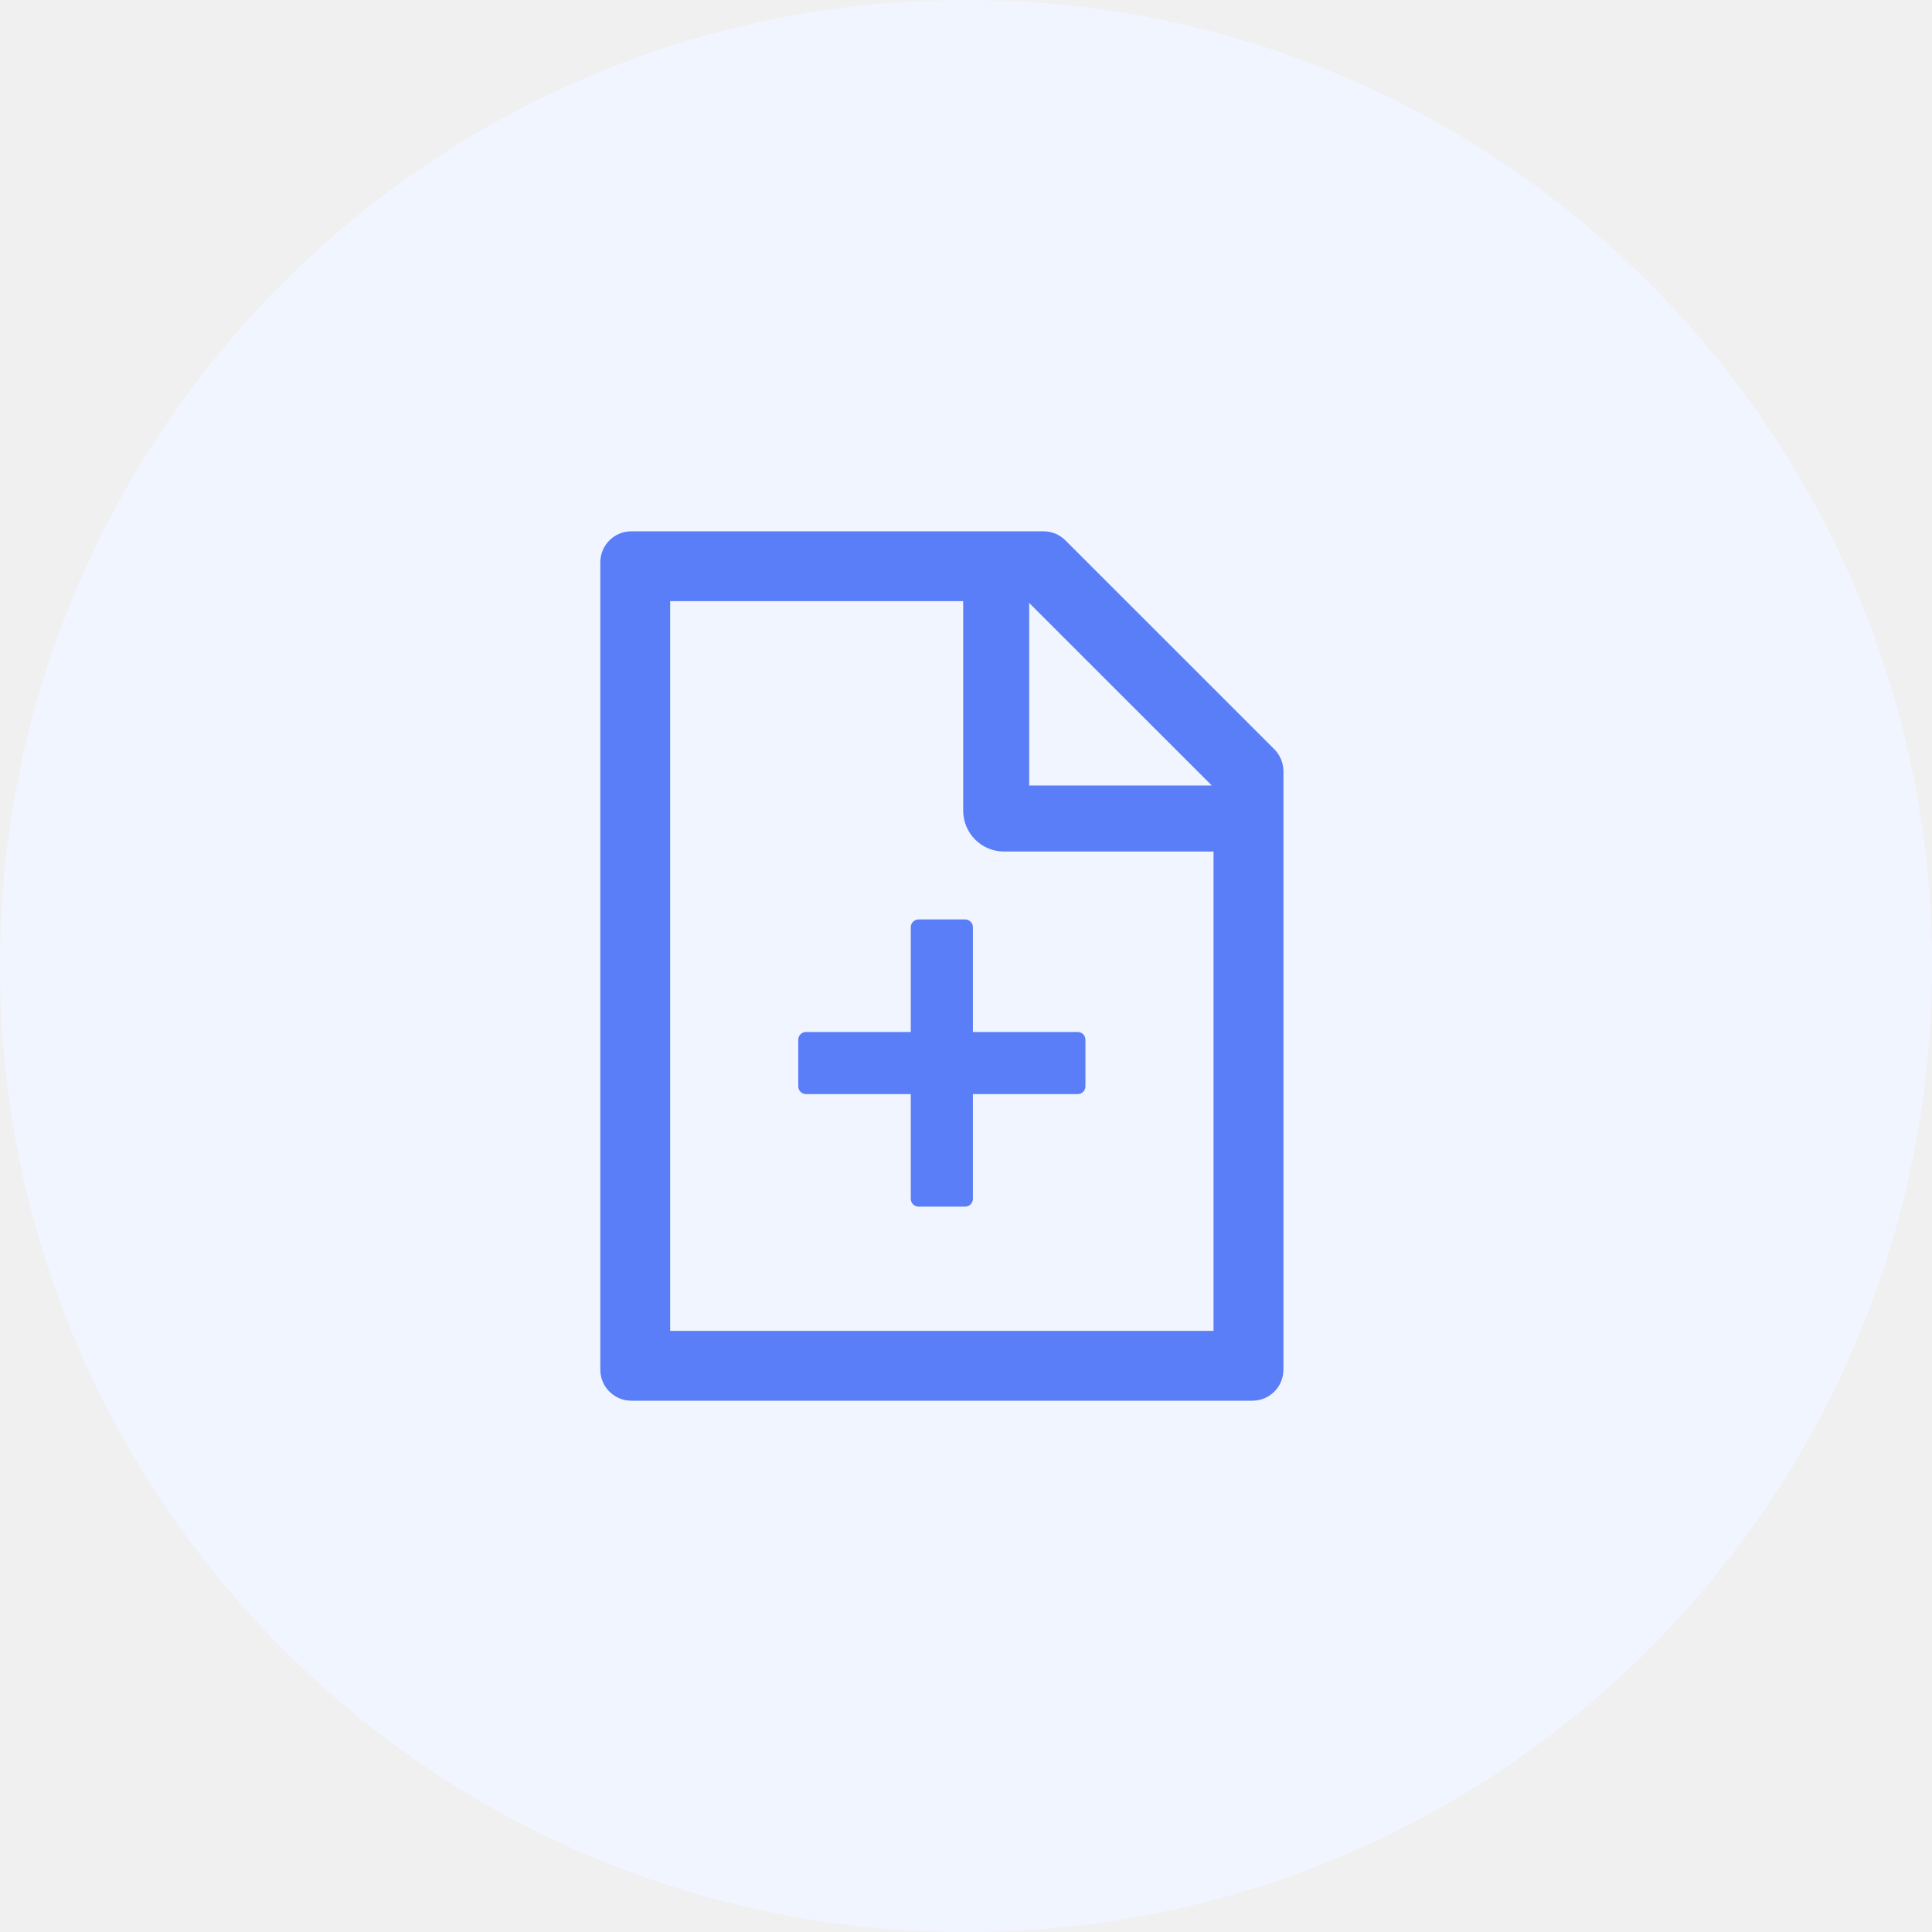
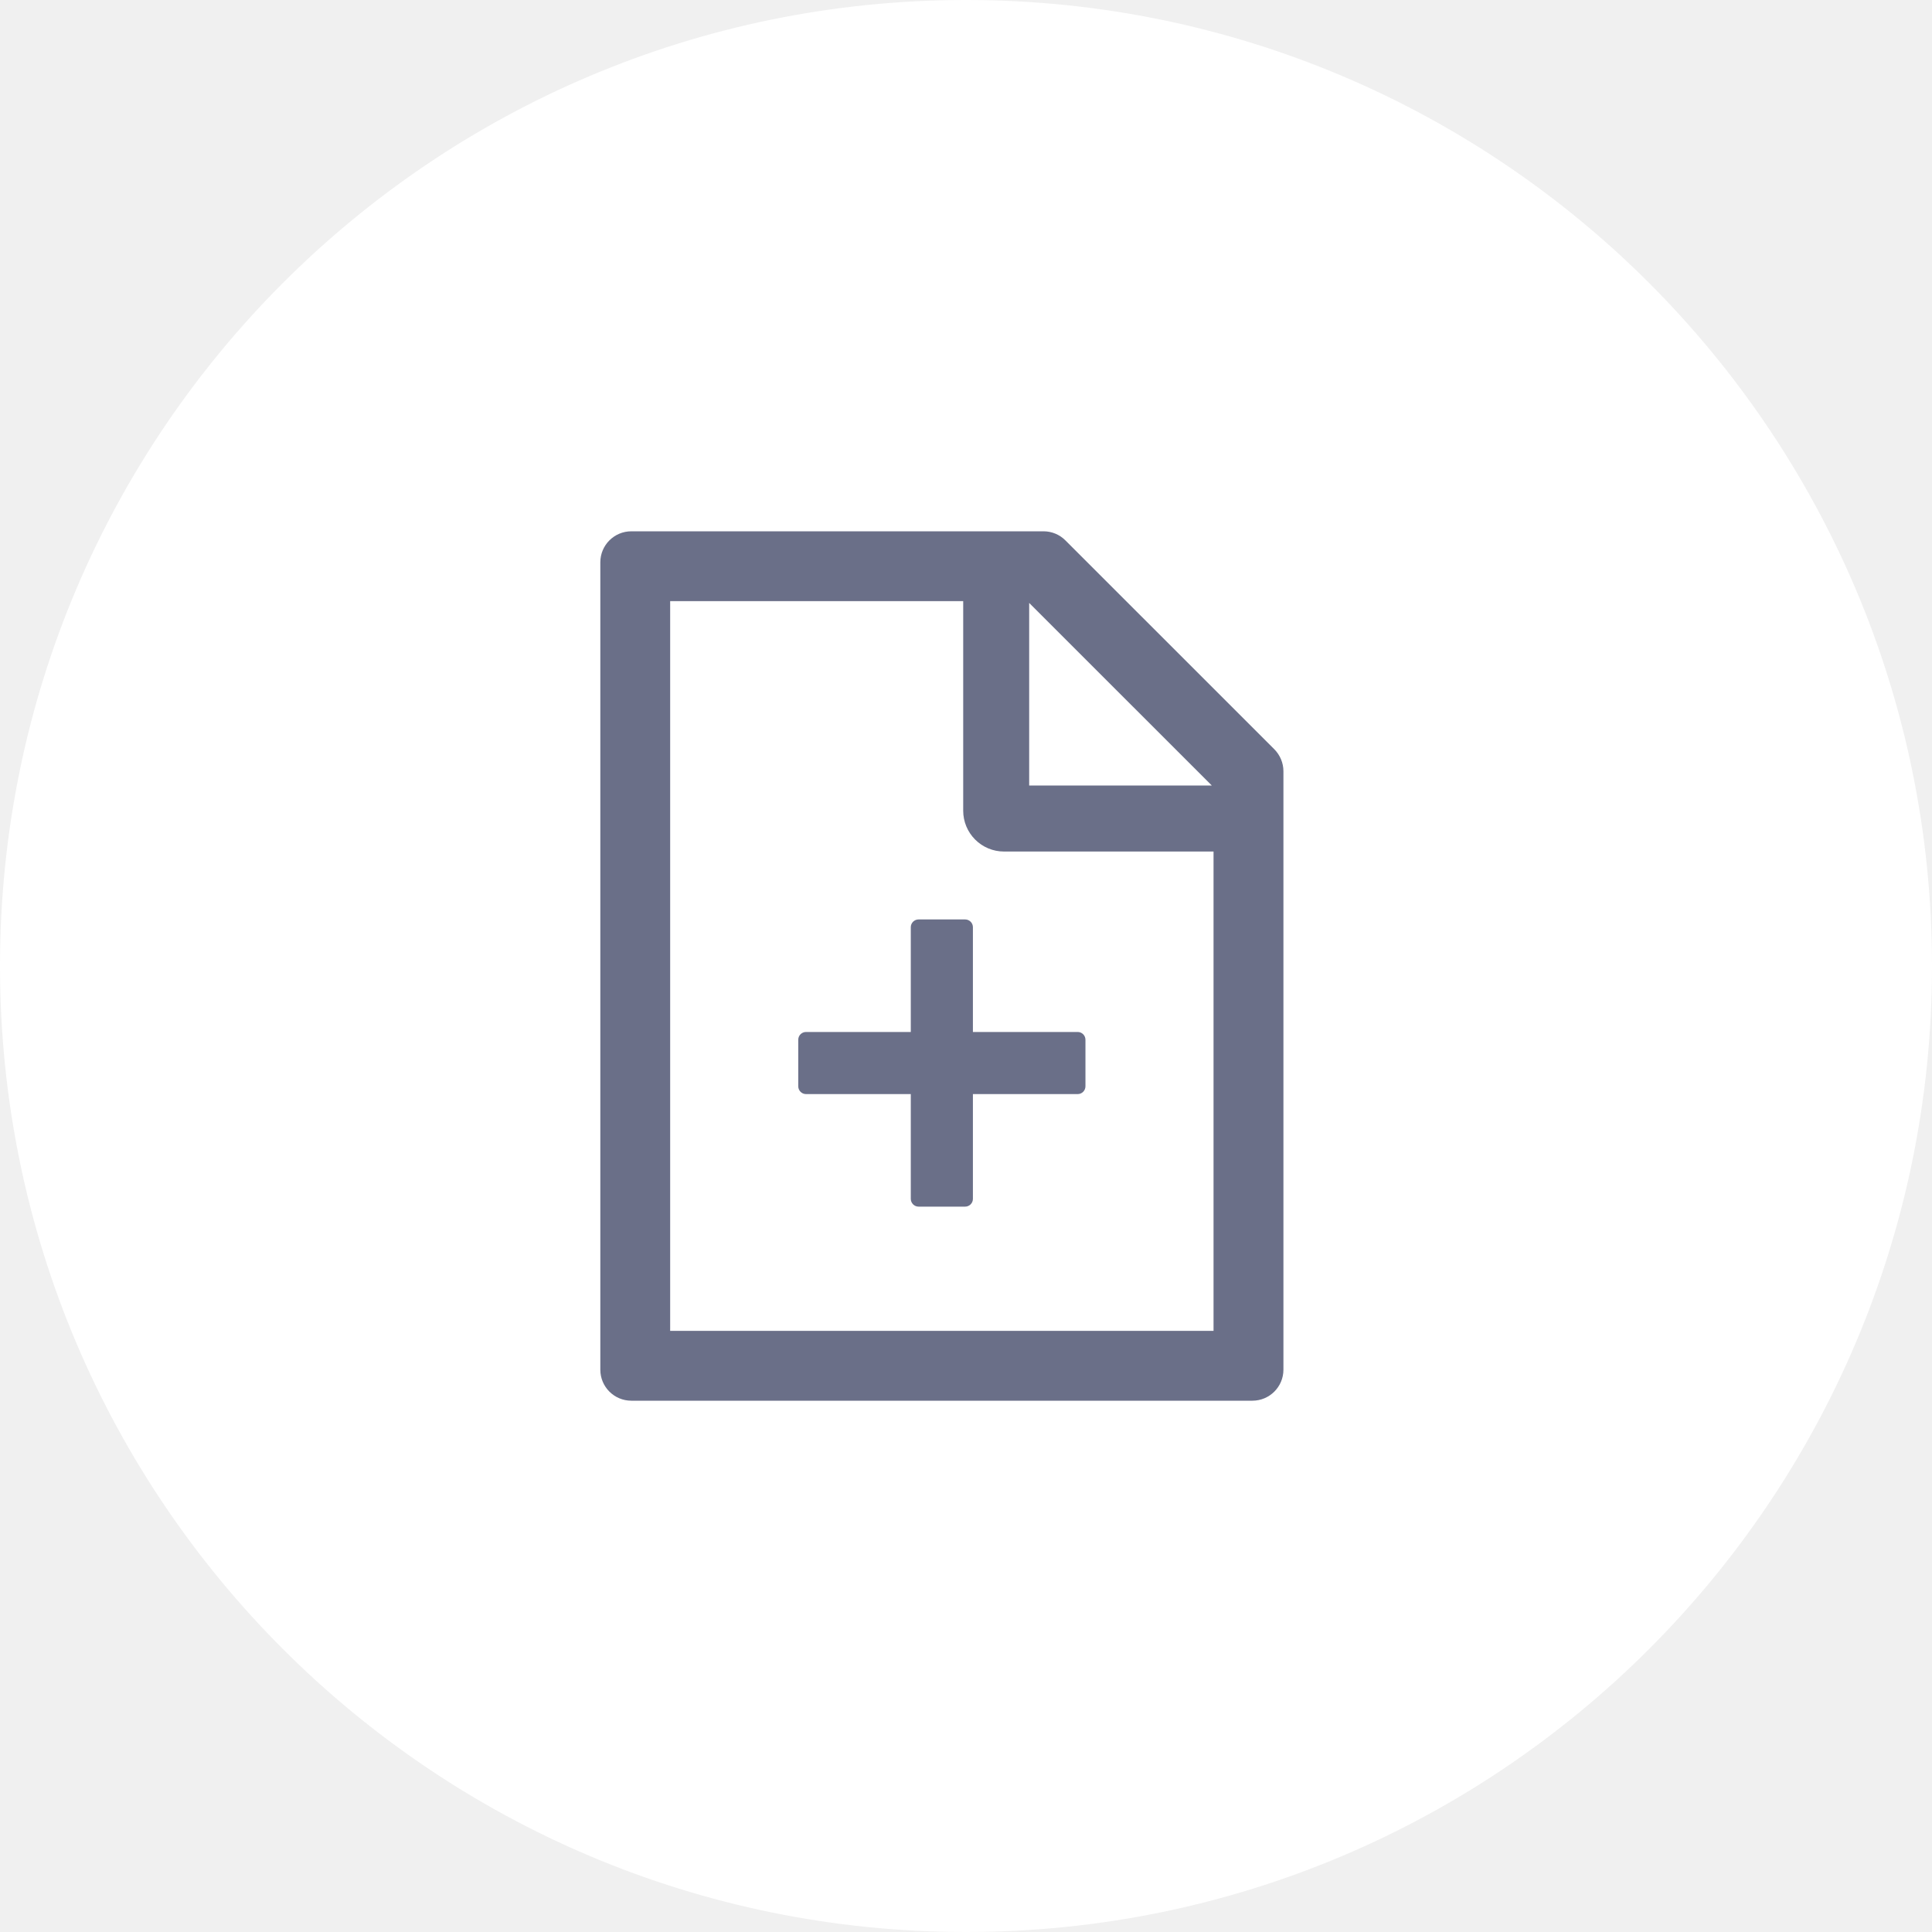
<svg xmlns="http://www.w3.org/2000/svg" preserveAspectRatio="none" overflow="visible" style="display: block;" width="40" height="40" viewBox="0 0 40 40" fill="none">
  <g id="Icon Container">
-     <circle id="Ellipse 395" cx="20" cy="20" r="20" fill="#F0F5FF" />
+     <circle id="Ellipse 395" cx="20" cy="20" r="20" fill="#FFFFFF" />
    <g id="Fileadd Icon">
-       <path id="Vector" d="M26.383 15.512L22.059 11.189C21.939 11.068 21.776 11 21.605 11H13.072C12.716 11 12.429 11.287 12.429 11.643V28.357C12.429 28.713 12.716 29 13.072 29H25.929C26.284 29 26.572 28.713 26.572 28.357V15.968C26.572 15.797 26.503 15.633 26.383 15.512ZM25.089 16.263H21.308V12.483L25.089 16.263ZM25.125 27.554H13.875V12.446H19.942V16.786C19.942 17.009 20.031 17.224 20.189 17.382C20.347 17.541 20.562 17.63 20.786 17.63H25.125V27.554ZM20.143 19.196C20.143 19.108 20.071 19.036 19.982 19.036H19.018C18.93 19.036 18.857 19.108 18.857 19.196V21.366H16.688C16.599 21.366 16.527 21.438 16.527 21.527V22.491C16.527 22.579 16.599 22.652 16.688 22.652H18.857V24.821C18.857 24.91 18.93 24.982 19.018 24.982H19.982C20.071 24.982 20.143 24.91 20.143 24.821V22.652H22.313C22.401 22.652 22.473 22.579 22.473 22.491V21.527C22.473 21.438 22.401 21.366 22.313 21.366H20.143V19.196Z" fill="#597EF7" />
+       <path id="Vector" d="M26.383 15.512L22.059 11.189C21.939 11.068 21.776 11 21.605 11H13.072C12.716 11 12.429 11.287 12.429 11.643V28.357C12.429 28.713 12.716 29 13.072 29H25.929C26.284 29 26.572 28.713 26.572 28.357V15.968C26.572 15.797 26.503 15.633 26.383 15.512ZM25.089 16.263H21.308V12.483L25.089 16.263ZM25.125 27.554H13.875V12.446H19.942V16.786C19.942 17.009 20.031 17.224 20.189 17.382C20.347 17.541 20.562 17.63 20.786 17.63H25.125V27.554ZM20.143 19.196C20.143 19.108 20.071 19.036 19.982 19.036H19.018C18.93 19.036 18.857 19.108 18.857 19.196V21.366H16.688C16.599 21.366 16.527 21.438 16.527 21.527V22.491C16.527 22.579 16.599 22.652 16.688 22.652H18.857V24.821C18.857 24.91 18.93 24.982 19.018 24.982H19.982C20.071 24.982 20.143 24.91 20.143 24.821V22.652H22.313C22.401 22.652 22.473 22.579 22.473 22.491V21.527C22.473 21.438 22.401 21.366 22.313 21.366H20.143V19.196Z" fill="#6A6F88" />
    </g>
  </g>
</svg>
